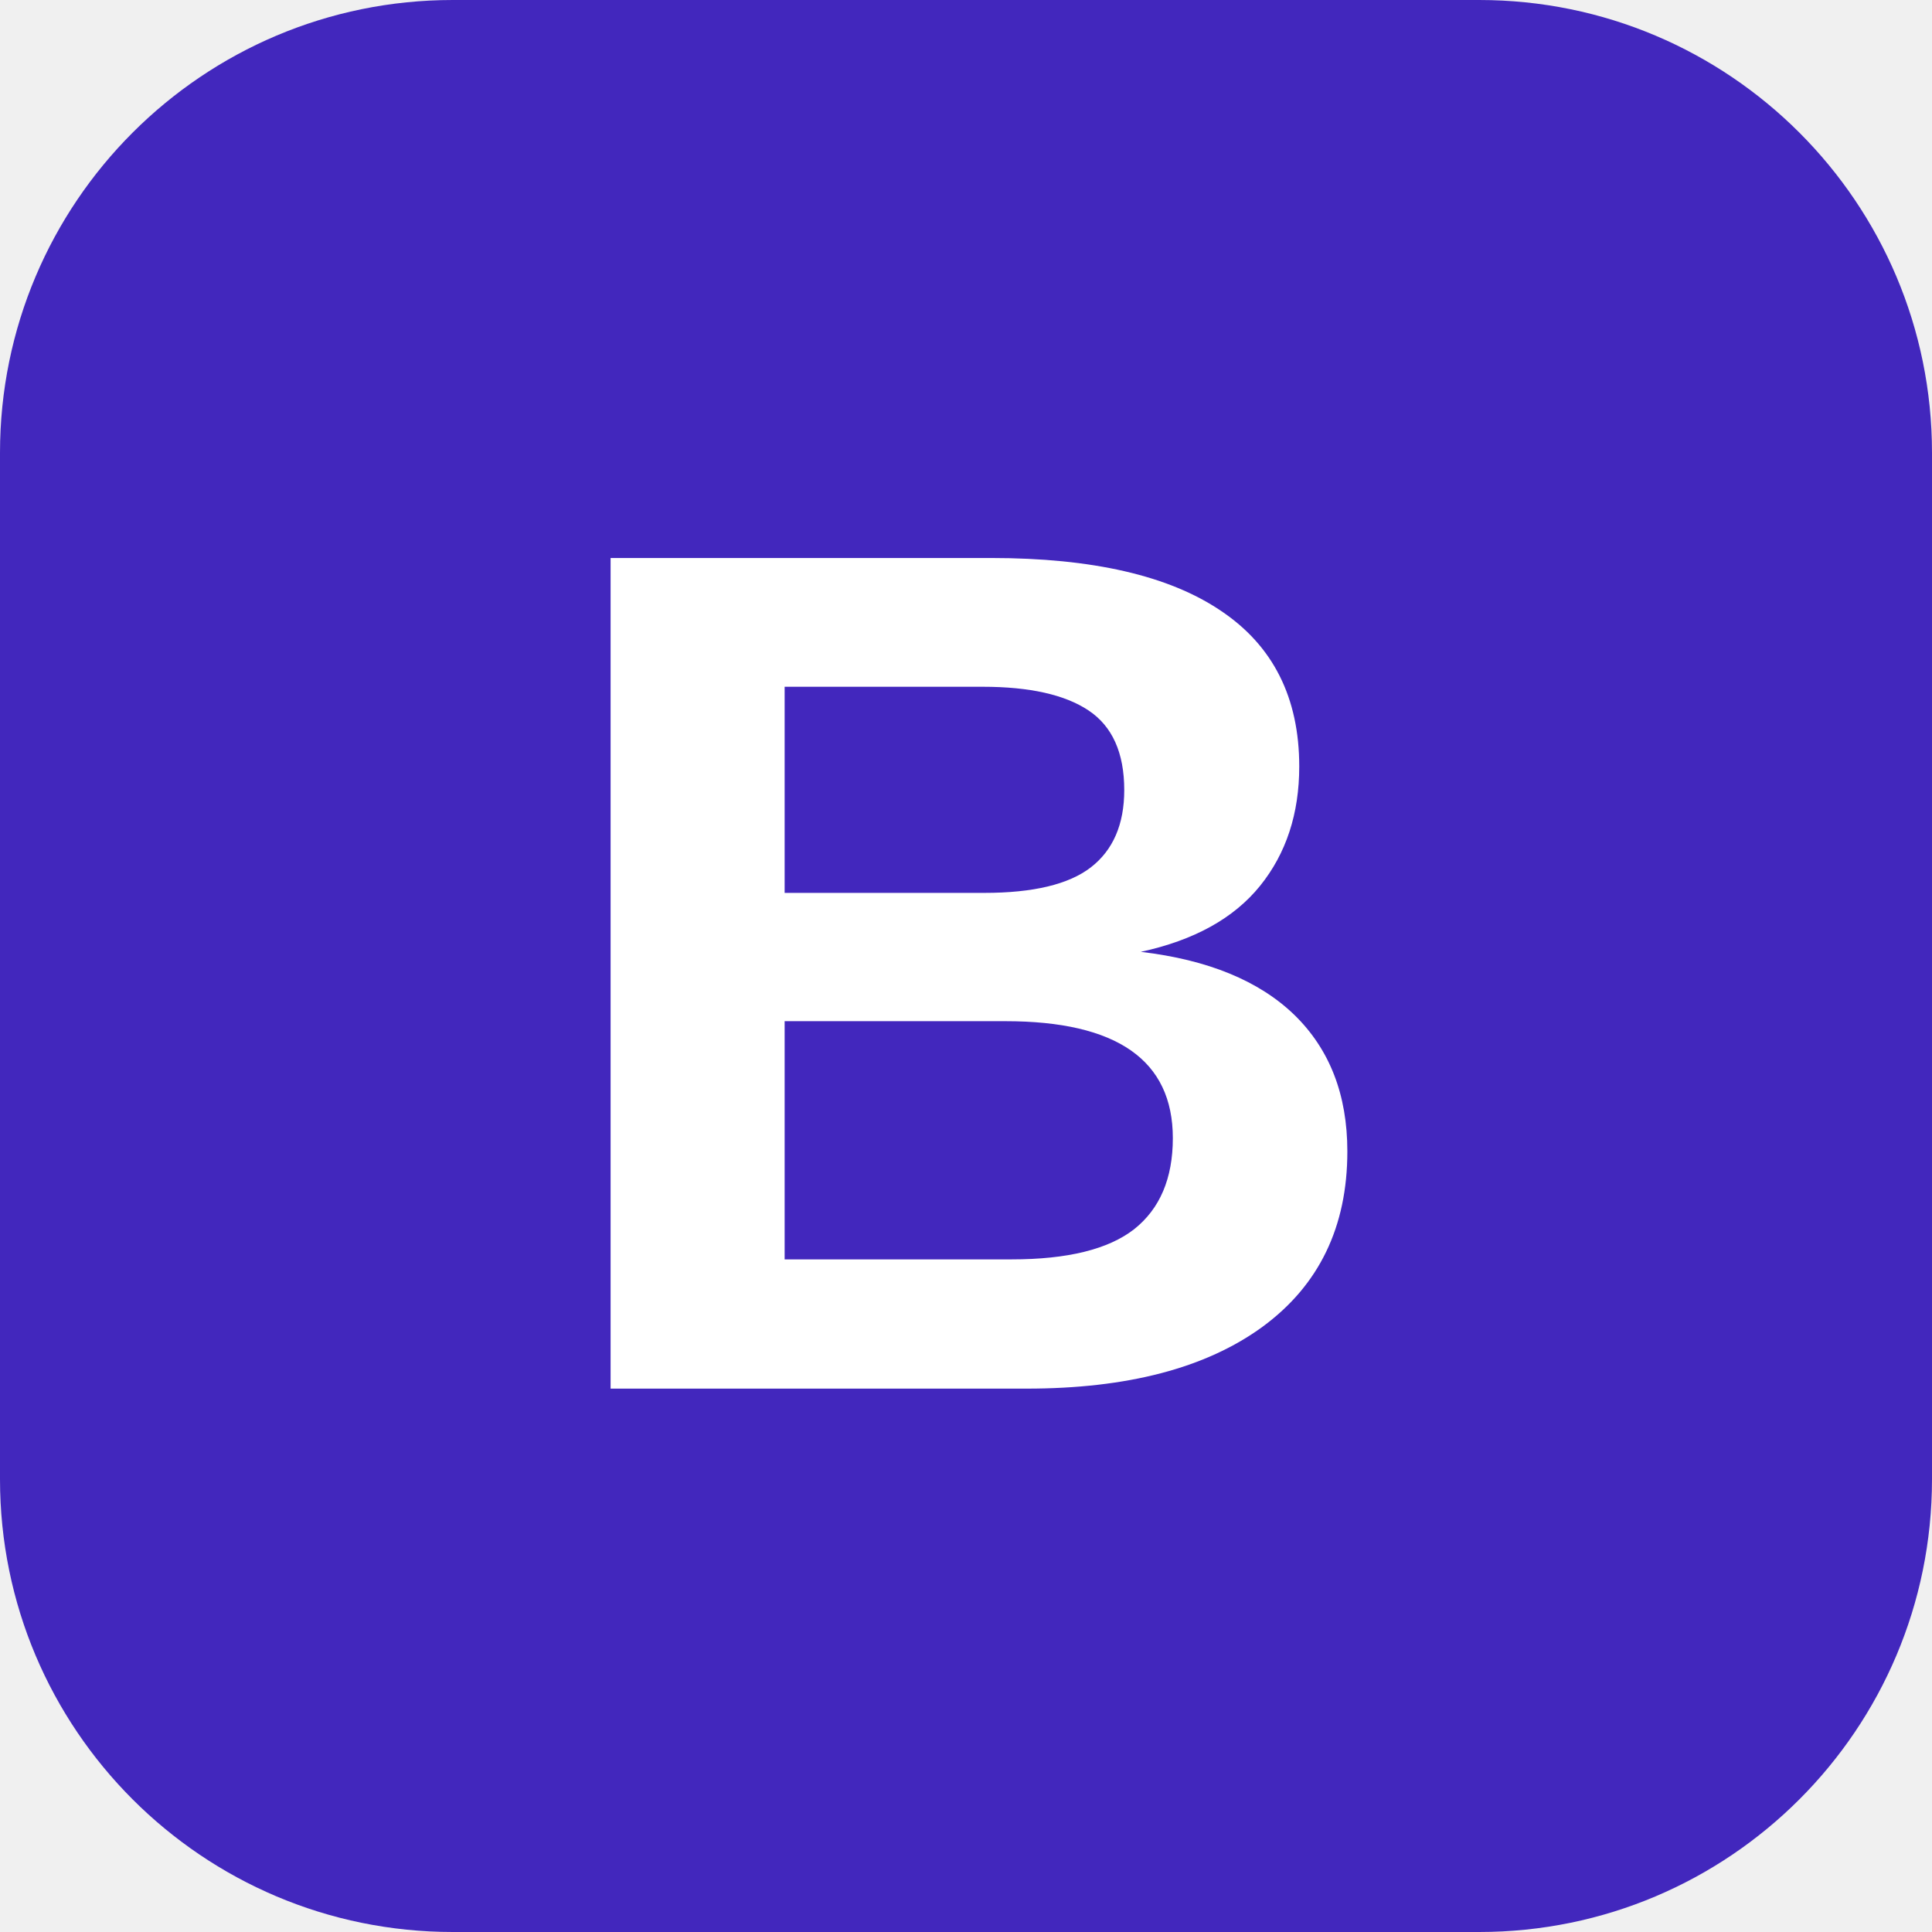
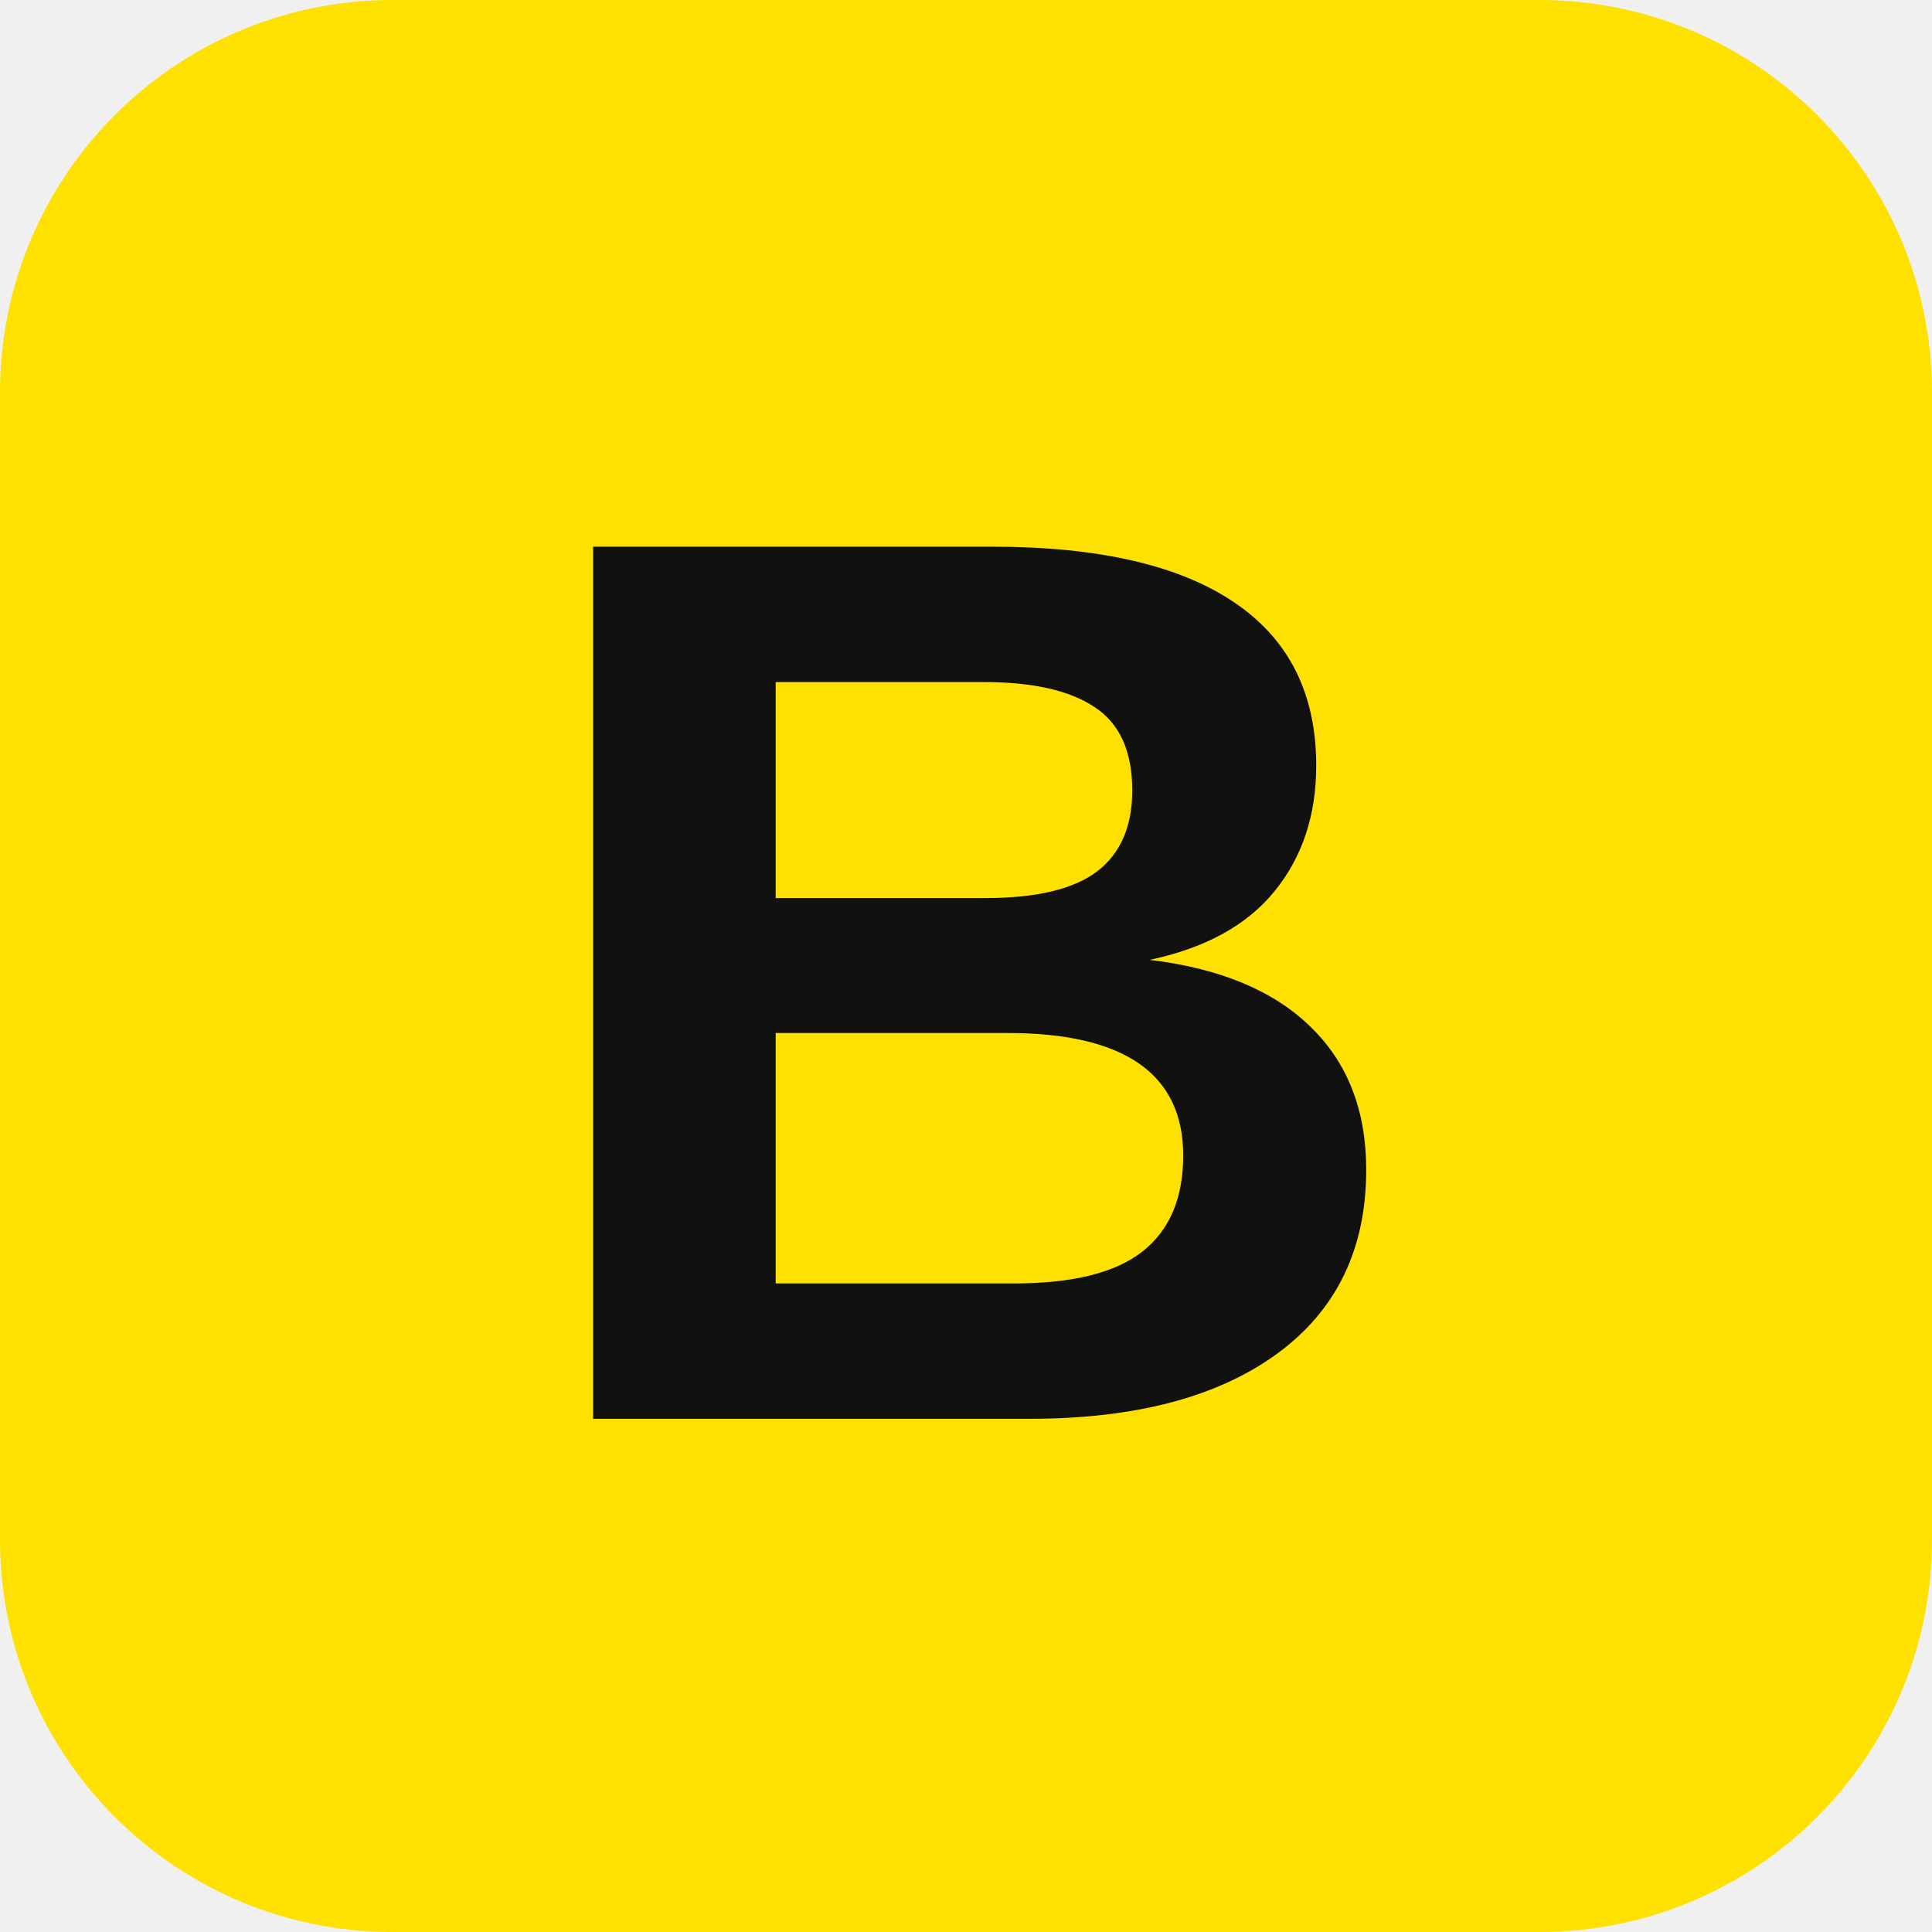
<svg xmlns="http://www.w3.org/2000/svg" viewBox="0 0 64 64">
-   <rect width="64" height="64" rx="15" fill="#4227bd" />
-   <text x="32" y="46" font-family="Segoe UI, Arial, sans-serif" font-size="40" font-weight="700" fill="#fff" text-anchor="middle">B</text>
+   <rect width="64" height="64" rx="13" fill="#ffe100" />
+   <text x="32" y="47" font-family="Segoe UI, Arial, sans-serif" font-size="42" font-weight="700" fill="#11110f" text-anchor="middle">B</text>
</svg>
